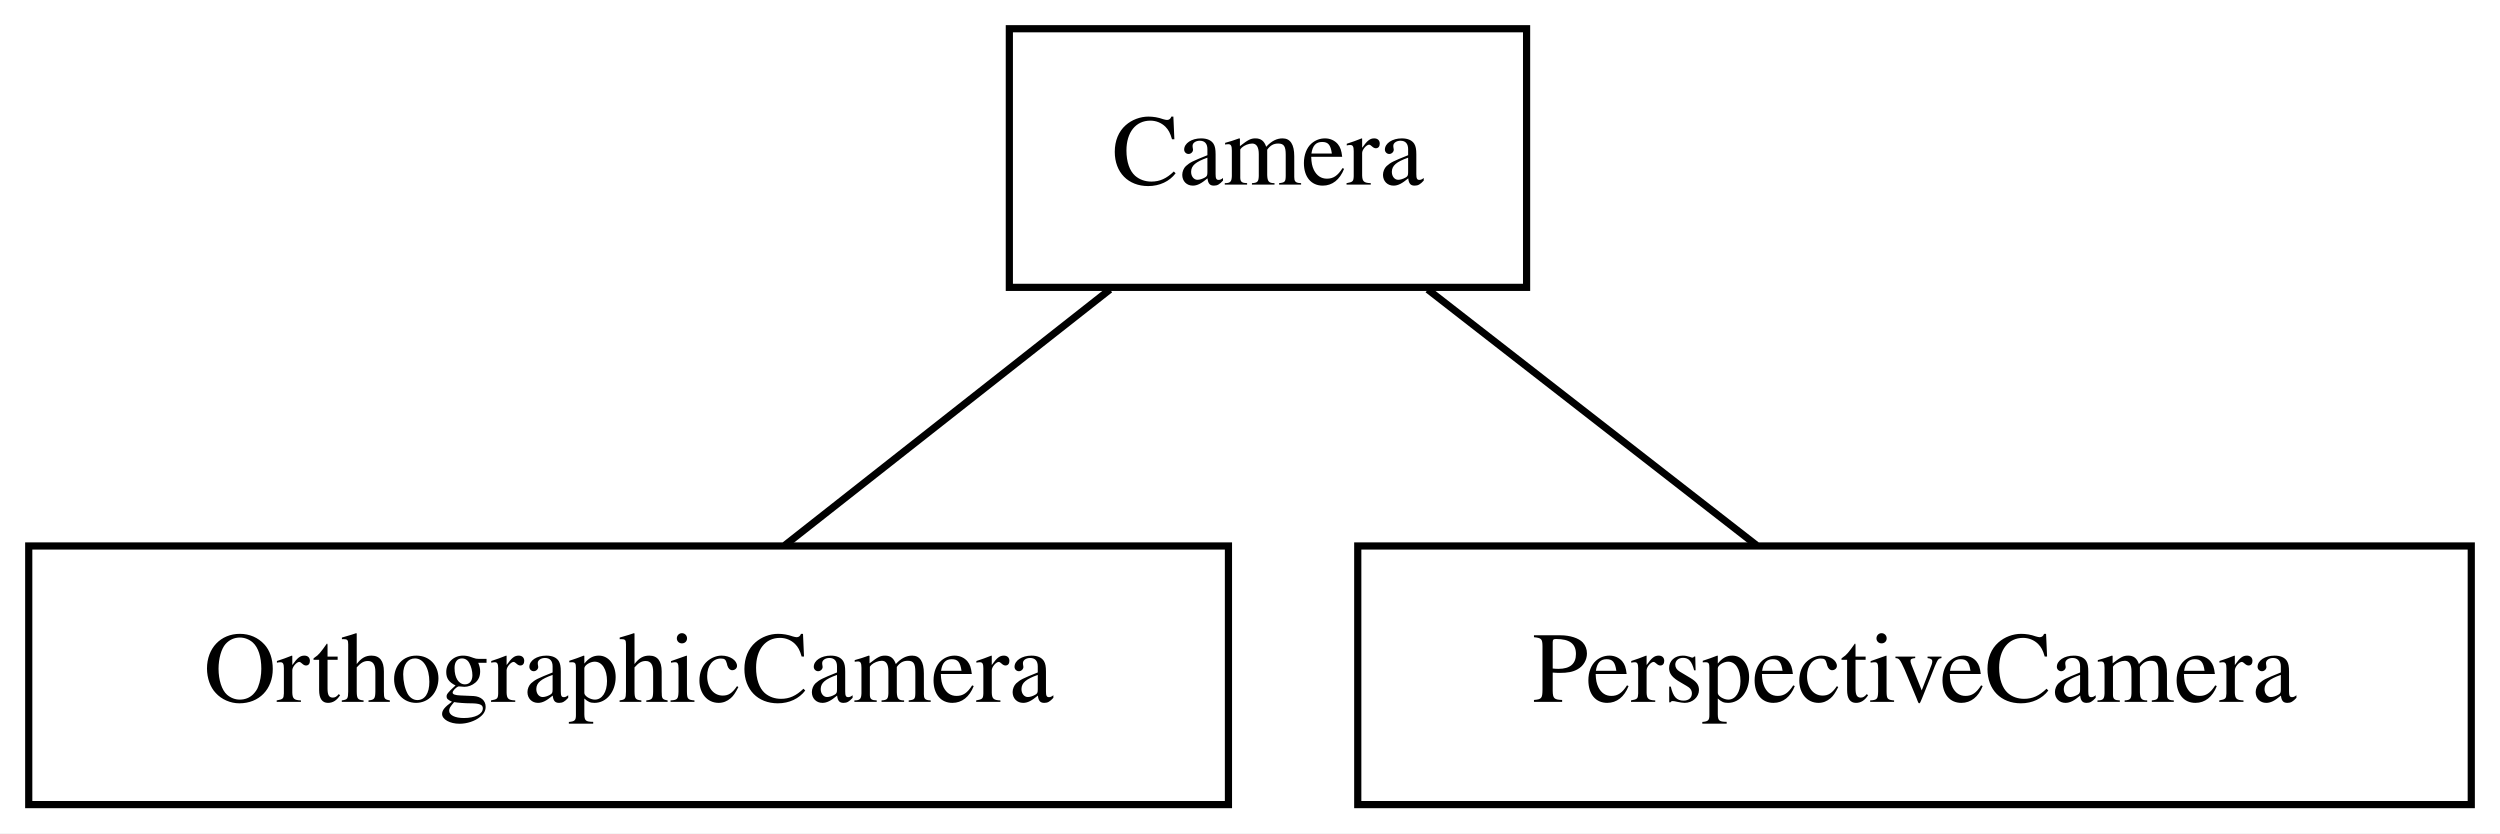
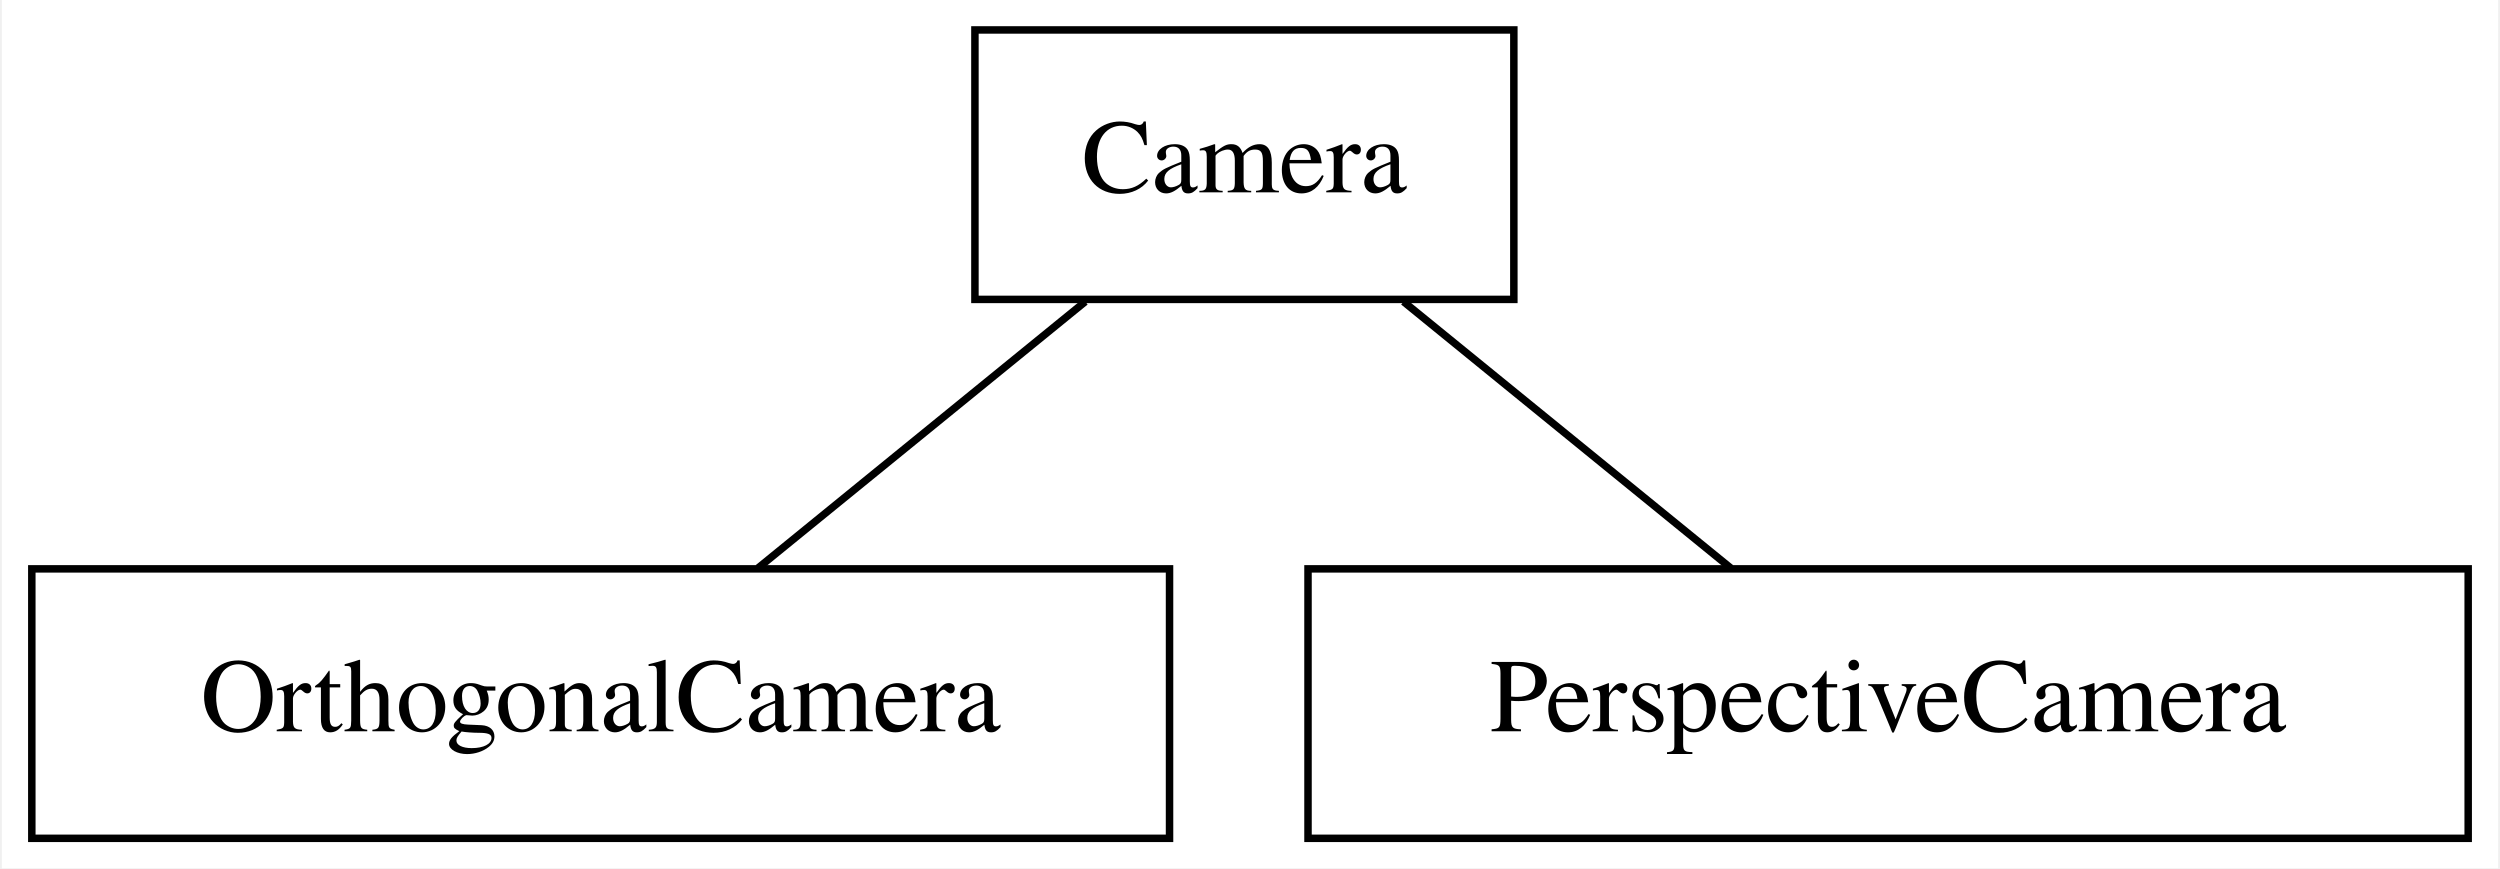
- <svg xmlns="http://www.w3.org/2000/svg" width="348pt" height="116pt" viewBox="0.00 0.00 348.00 116.00">
+ <svg xmlns="http://www.w3.org/2000/svg" width="334pt" height="116pt" viewBox="0.00 0.00 333.50 116.00">
  <g id="graph0" class="graph" transform="scale(1 1) rotate(0) translate(4 112)">
-     <polygon fill="white" stroke="transparent" points="-4,4 -4,-112 344,-112 344,4 -4,4" />
+     <polygon fill="white" stroke="transparent" points="-4,4 -4,-112 329.5,-112 329.5,4 -4,4" />
    <g id="node1" class="node">
-       <polygon fill="none" stroke="black" points="208.5,-108 136.5,-108 136.5,-72 208.5,-72 208.5,-108" />
-       <text text-anchor="middle" x="172.5" y="-86.3" font-family="Times,serif" font-size="14.00">Camera</text>
+       <polygon fill="none" stroke="black" points="198,-108 126,-108 126,-72 198,-72 198,-108" />
+       <text text-anchor="middle" x="162" y="-86.3" font-family="Times,serif" font-size="14.00">Camera</text>
    </g>
    <g id="node2" class="node">
-       <polygon fill="none" stroke="black" points="167,-36 0,-36 0,0 167,0 167,-36" />
-       <text text-anchor="middle" x="83.5" y="-14.3" font-family="Times,serif" font-size="14.00">OrthographicCamera</text>
+       <polygon fill="none" stroke="black" points="152,-36 0,-36 0,0 152,0 152,-36" />
+       <text text-anchor="middle" x="76" y="-14.3" font-family="Times,serif" font-size="14.00">OrthogonalCamera</text>
    </g>
    <g id="edge1" class="edge">
-       <path fill="none" stroke="black" d="M150.5,-71.7C136.7,-60.85 118.99,-46.92 105.25,-36.1" />
+       <path fill="none" stroke="black" d="M140.74,-71.7C127.41,-60.85 110.3,-46.92 97.01,-36.1" />
    </g>
    <g id="node3" class="node">
-       <polygon fill="none" stroke="black" points="340,-36 185,-36 185,0 340,0 340,-36" />
-       <text text-anchor="middle" x="262.5" y="-14.3" font-family="Times,serif" font-size="14.00">PerspectiveCamera</text>
+       <polygon fill="none" stroke="black" points="325.5,-36 170.5,-36 170.5,0 325.5,0 325.5,-36" />
+       <text text-anchor="middle" x="248" y="-14.3" font-family="Times,serif" font-size="14.00">PerspectiveCamera</text>
    </g>
    <g id="edge2" class="edge">
-       <path fill="none" stroke="black" d="M194.75,-71.7C208.7,-60.85 226.61,-46.92 240.51,-36.1" />
+       <path fill="none" stroke="black" d="M183.26,-71.7C196.59,-60.85 213.7,-46.92 226.99,-36.1" />
    </g>
  </g>
</svg>
